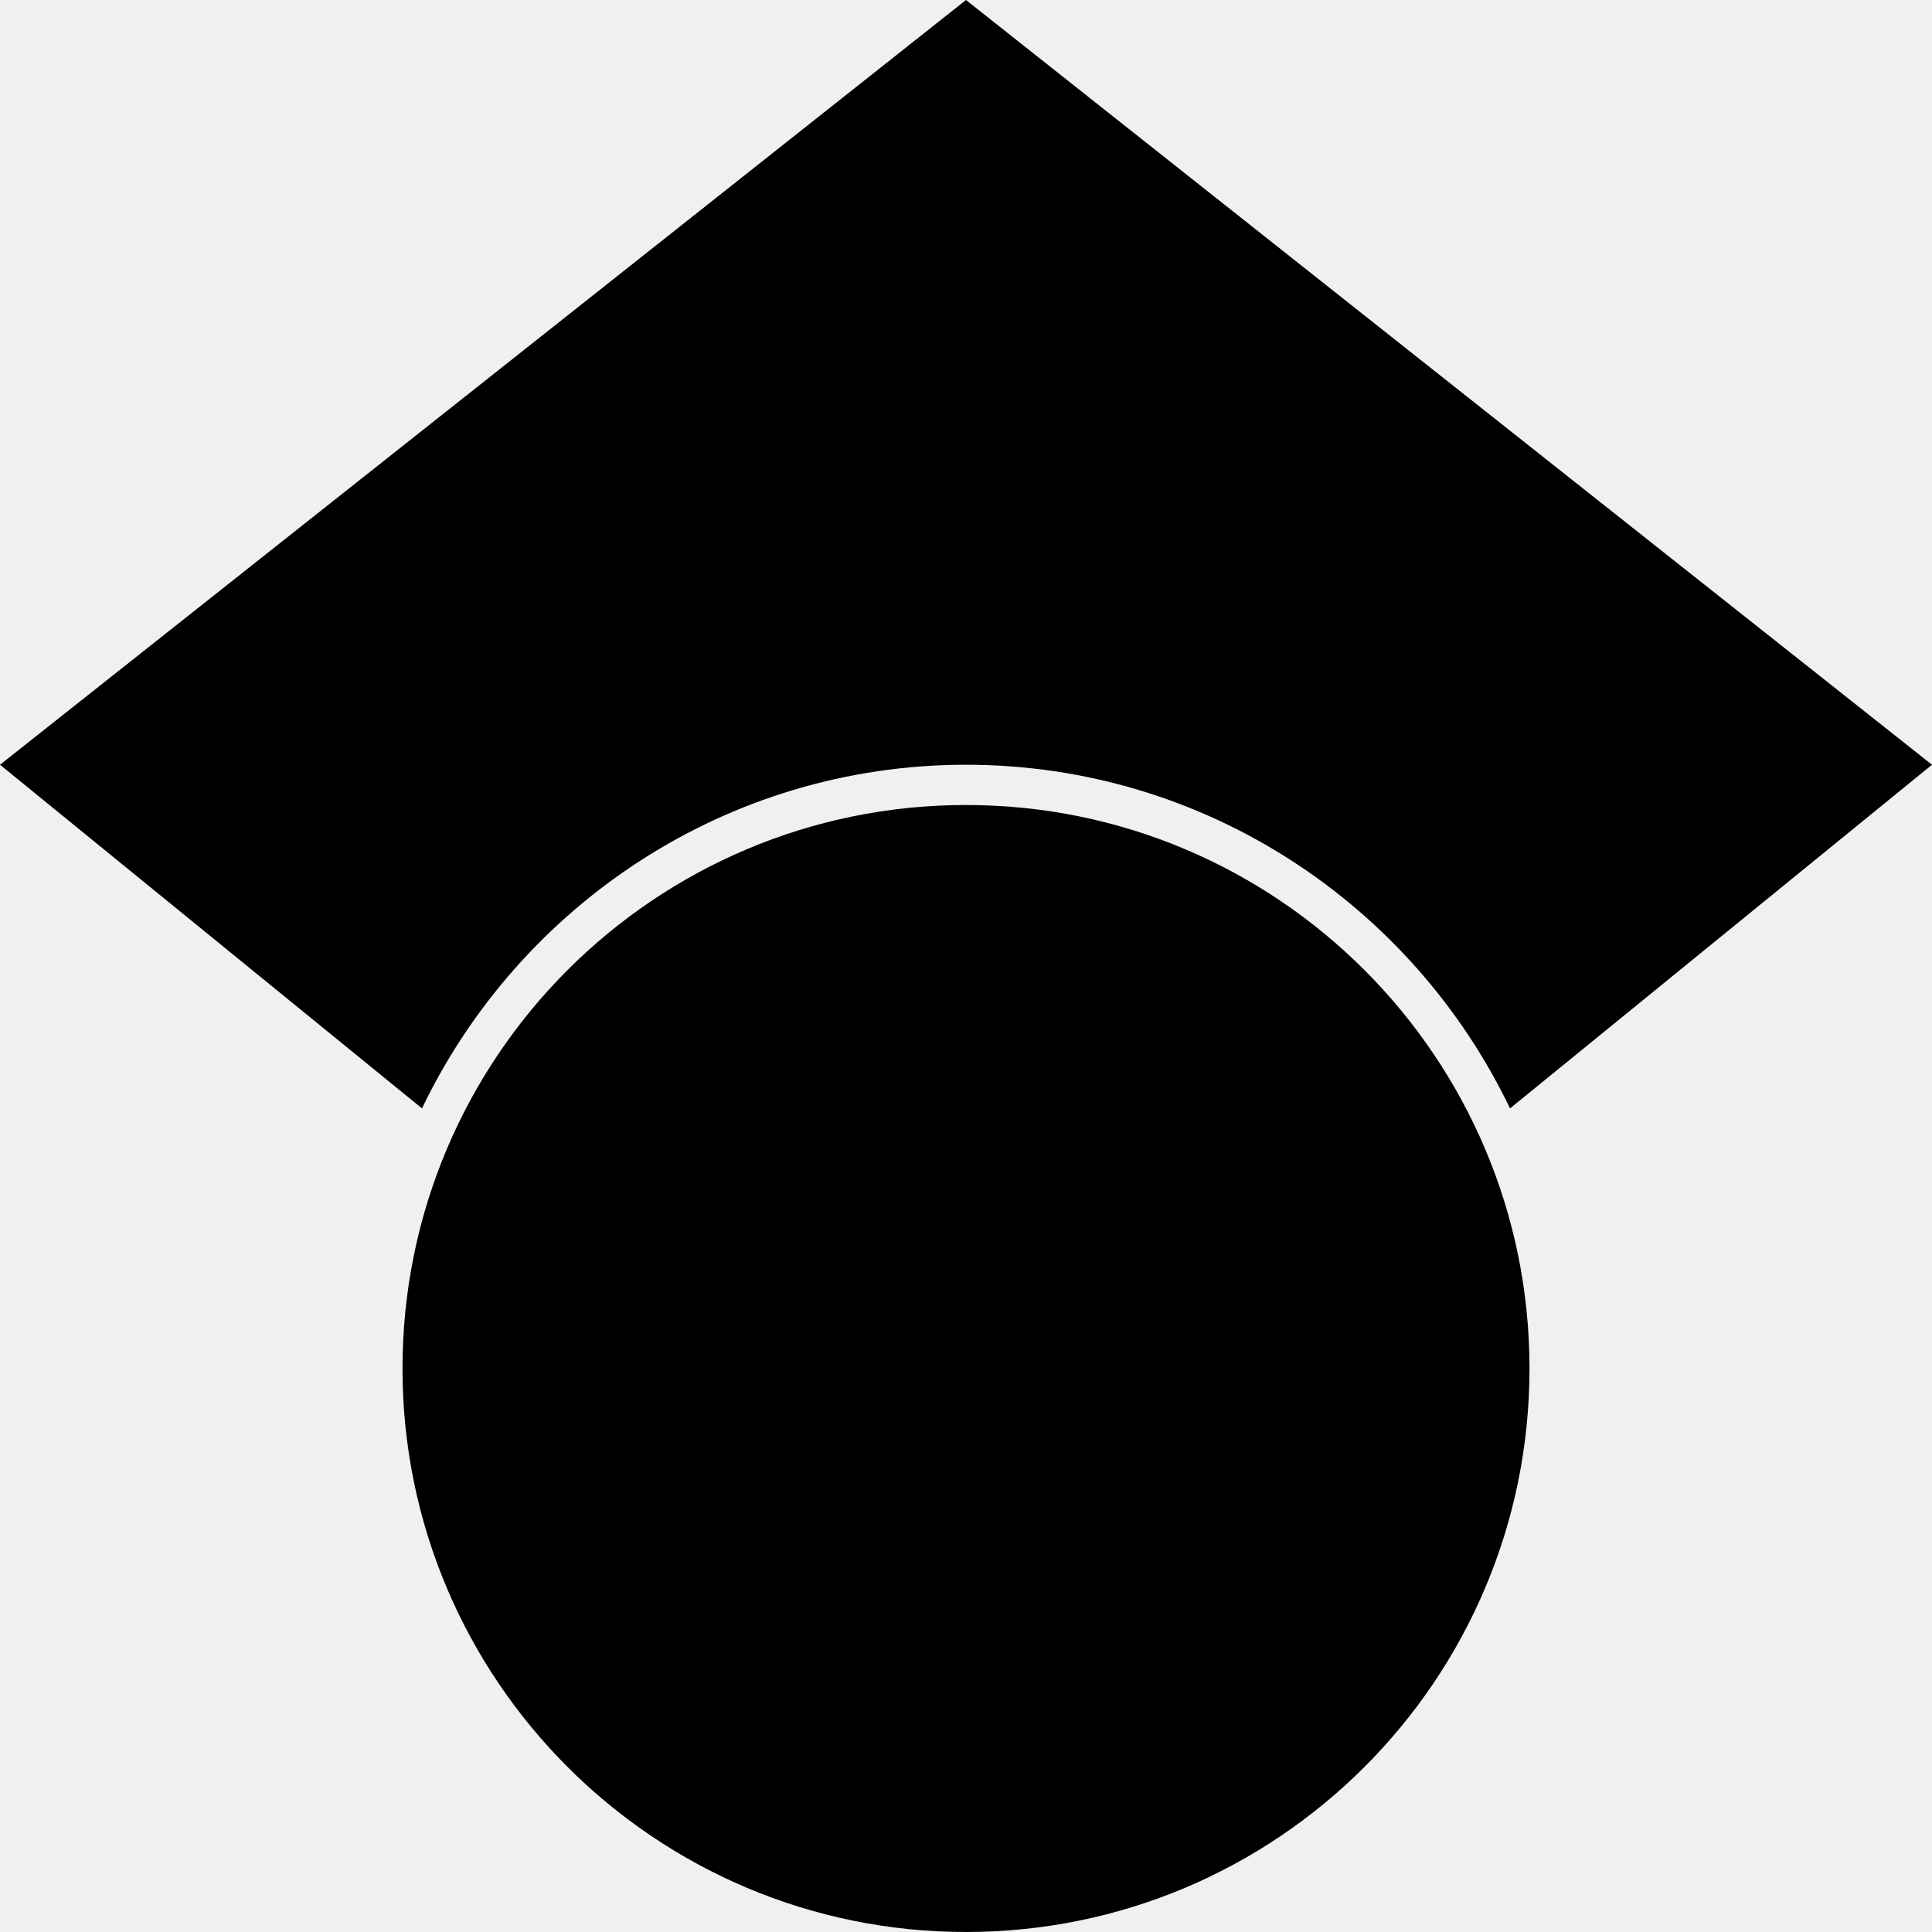
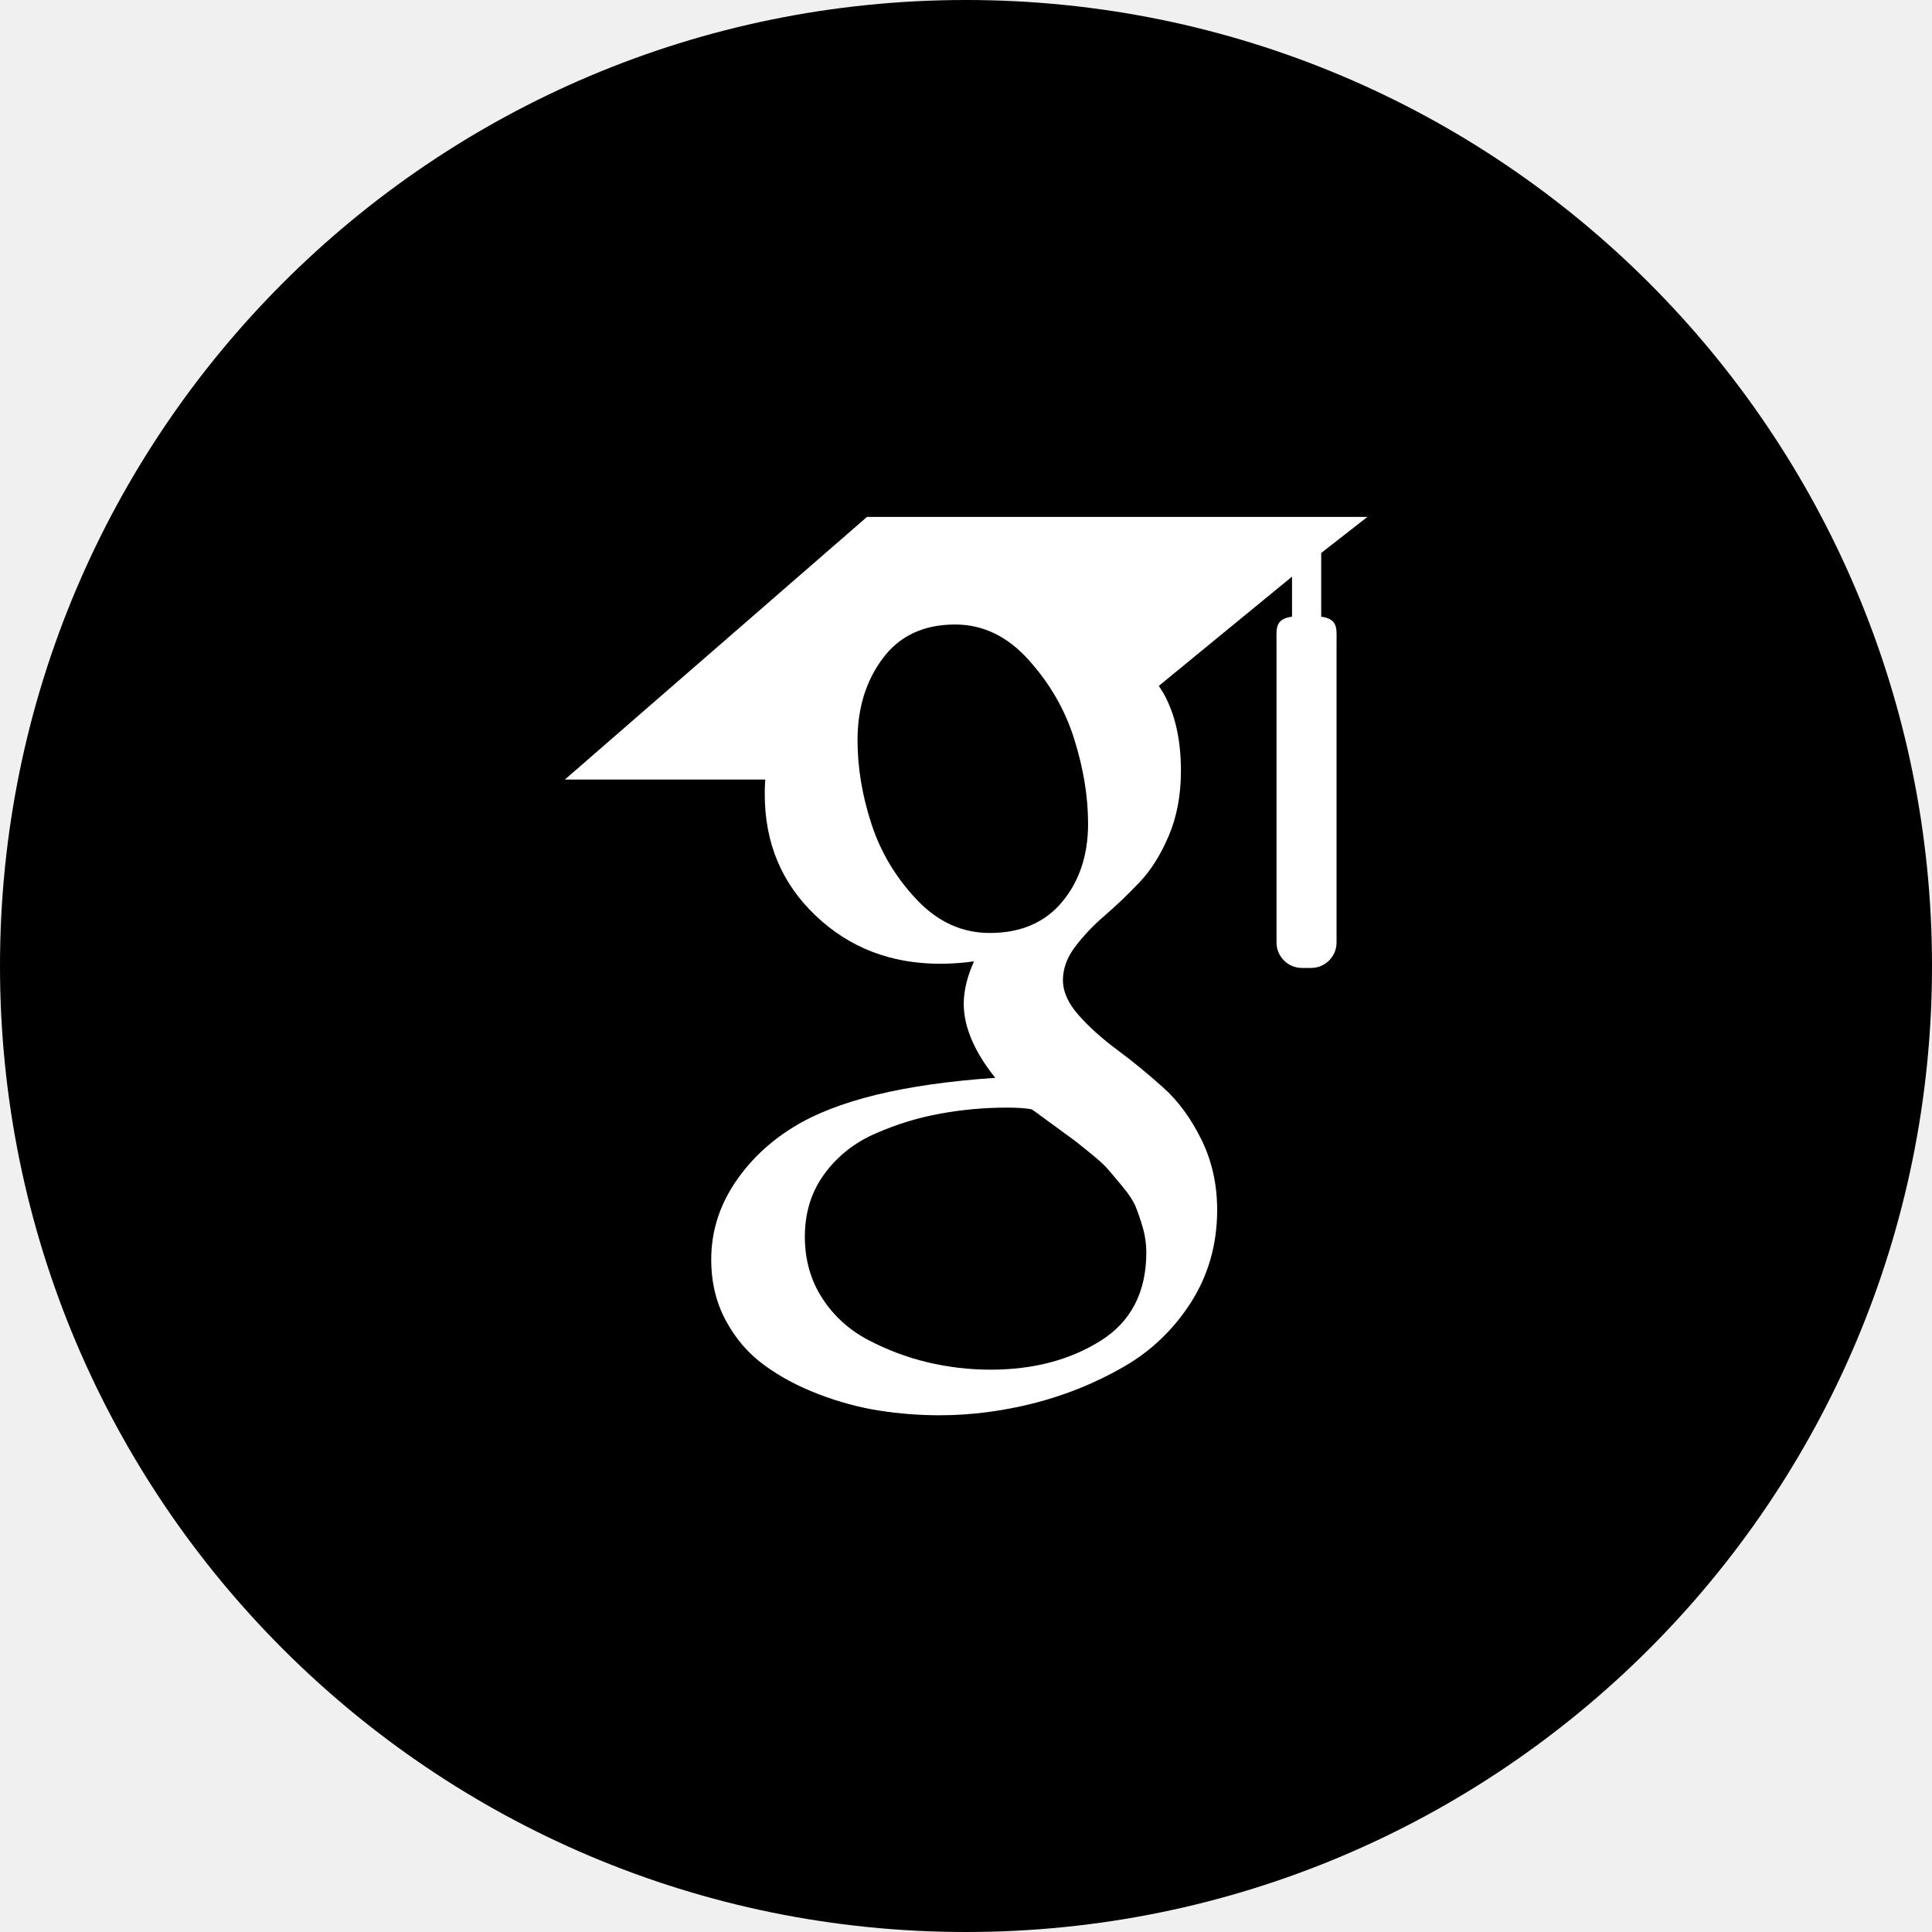
- <svg xmlns="http://www.w3.org/2000/svg" role="img" viewBox="0 0 24 24">
-   <path d="M5.242 13.769L0 9.5 12 0l12 9.5-5.242 4.269C17.548 11.249 14.978 9.5 12 9.5c-2.977 0-5.548 1.748-6.758 4.269zM12 10a7 7 0 1 0 0 14 7 7 0 0 0 0-14z" />
+ <svg xmlns="http://www.w3.org/2000/svg" viewBox="0 0 512 512" role="img" aria-label="Google Scholar">
+   <circle cx="256" cy="256" r="256" fill="#000" />
+   <g transform="translate(137.0 97.3) scale(0.62)" fill="#fff">
+     <path d="M 343.759,106.662 V 79.43 L 363.524,64 H 149.634 L 20.476,176.274 h 85.656 c -0.155,2.125 -0.219,4.046 -0.219,6.226 0,20.845 7.219,38.087 21.672,51.861 14.453,13.797 32.251,20.648 53.327,20.648 4.923,0 9.751,-0.368 14.438,-1.024 -2.907,6.501 -4.375,12.523 -4.375,18.142 0,9.875 4.499,20.43 13.467,31.642 -39.234,2.671 -68.061,9.733 -86.437,21.163 -10.531,6.499 -19,14.704 -25.39,24.531 -6.391,9.899 -9.578,20.515 -9.578,31.962 0,9.648 2.062,18.336 6.219,26.062 4.157,7.726 9.578,14.07 16.312,18.984 6.718,4.968 14.469,9.101 23.219,12.469 8.734,3.344 17.406,5.719 26.061,7.063 8.627,1.342 17.205,1.998 25.706,1.998 13.469,0 26.954,-1.734 40.547,-5.187 13.562,-3.485 26.28,-8.641 38.171,-15.493 11.859,-6.805 21.515,-16.087 28.922,-27.718 7.39,-11.68 11.095,-24.805 11.095,-39.336 0,-11.016 -2.25,-21.039 -6.75,-30.141 -4.469,-9.072 -9.938,-16.541 -16.453,-22.344 -6.501,-5.813 -13,-11.155 -19.515,-15.968 -6.501,-4.845 -12,-9.751 -16.469,-14.813 -4.485,-5.047 -6.734,-10.054 -6.734,-14.984 0,-4.921 1.734,-9.672 5.216,-14.266 3.455,-4.609 7.674,-9.048 12.61,-13.306 4.938,-4.249 9.875,-8.968 14.797,-14.133 4.921,-5.147 9.141,-11.827 12.61,-20.008 3.485,-8.179 5.203,-17.445 5.203,-27.757 0,-13.453 -2.547,-24.461 -7.547,-33.313 -0.594,-1.022 -1.218,-1.803 -1.875,-3.022 l 56.907,-46.672 v 17.119 c -7.394,0.93 -6.624,5.346 -6.624,10.635 v 128.667 c 0,5.958 4.875,10.834 10.834,10.834 h 3.989 c 5.958,0 10.834,-4.875 10.834,-10.834 V 117.293 c 0,-5.277 0.777,-9.688 -6.562,-10.63 z M 236.399,329.141 c 1.141,0.75 3.704,2.781 7.718,6.038 4.05,3.243 6.797,5.696 8.266,7.414 1.439,1.664 3.579,4.165 6.376,7.547 2.813,3.374 4.718,6.304 5.719,8.734 1,2.477 2.016,5.461 3.046,8.946 0.986,3.445 1.485,6.976 1.485,10.562 0,17.048 -6.563,29.68 -19.656,37.859 -13.125,8.181 -28.767,12.274 -46.938,12.274 -9.187,0 -18.203,-1.093 -27.062,-3.195 -8.843,-2.117 -17.312,-5.336 -25.39,-9.602 -8.078,-4.258 -14.578,-10.203 -19.501,-17.797 -4.938,-7.64 -7.406,-16.415 -7.406,-26.25 0,-10.32 2.797,-19.29 8.422,-26.906 5.593,-7.626 12.938,-13.392 22.032,-17.315 9.062,-3.946 18.249,-6.742 27.562,-8.398 9.312,-1.702 18.797,-2.555 28.438,-2.555 4.469,0 7.936,0.251 10.405,0.696 0.455,0.219 3.032,2.07 7.735,5.563 4.704,3.462 7.626,5.595 8.75,6.384 z m -3.358,-100.578 c -7.406,8.859 -17.735,13.288 -30.954,13.288 -11.859,0 -22.298,-4.765 -31.266,-14.312 -9,-9.523 -15.422,-20.328 -19.344,-32.431 -3.938,-12.109 -5.906,-23.984 -5.906,-35.648 0,-13.694 3.595,-25.352 10.781,-34.976 7.187,-9.65 17.499,-14.485 30.938,-14.485 11.875,0 22.374,5.038 31.437,15.157 9.094,10.085 15.61,21.413 19.517,33.968 3.922,12.539 5.873,24.53 5.873,35.984 0,13.447 -3.703,24.61 -11.077,33.454 z" />
+   </g>
</svg>
